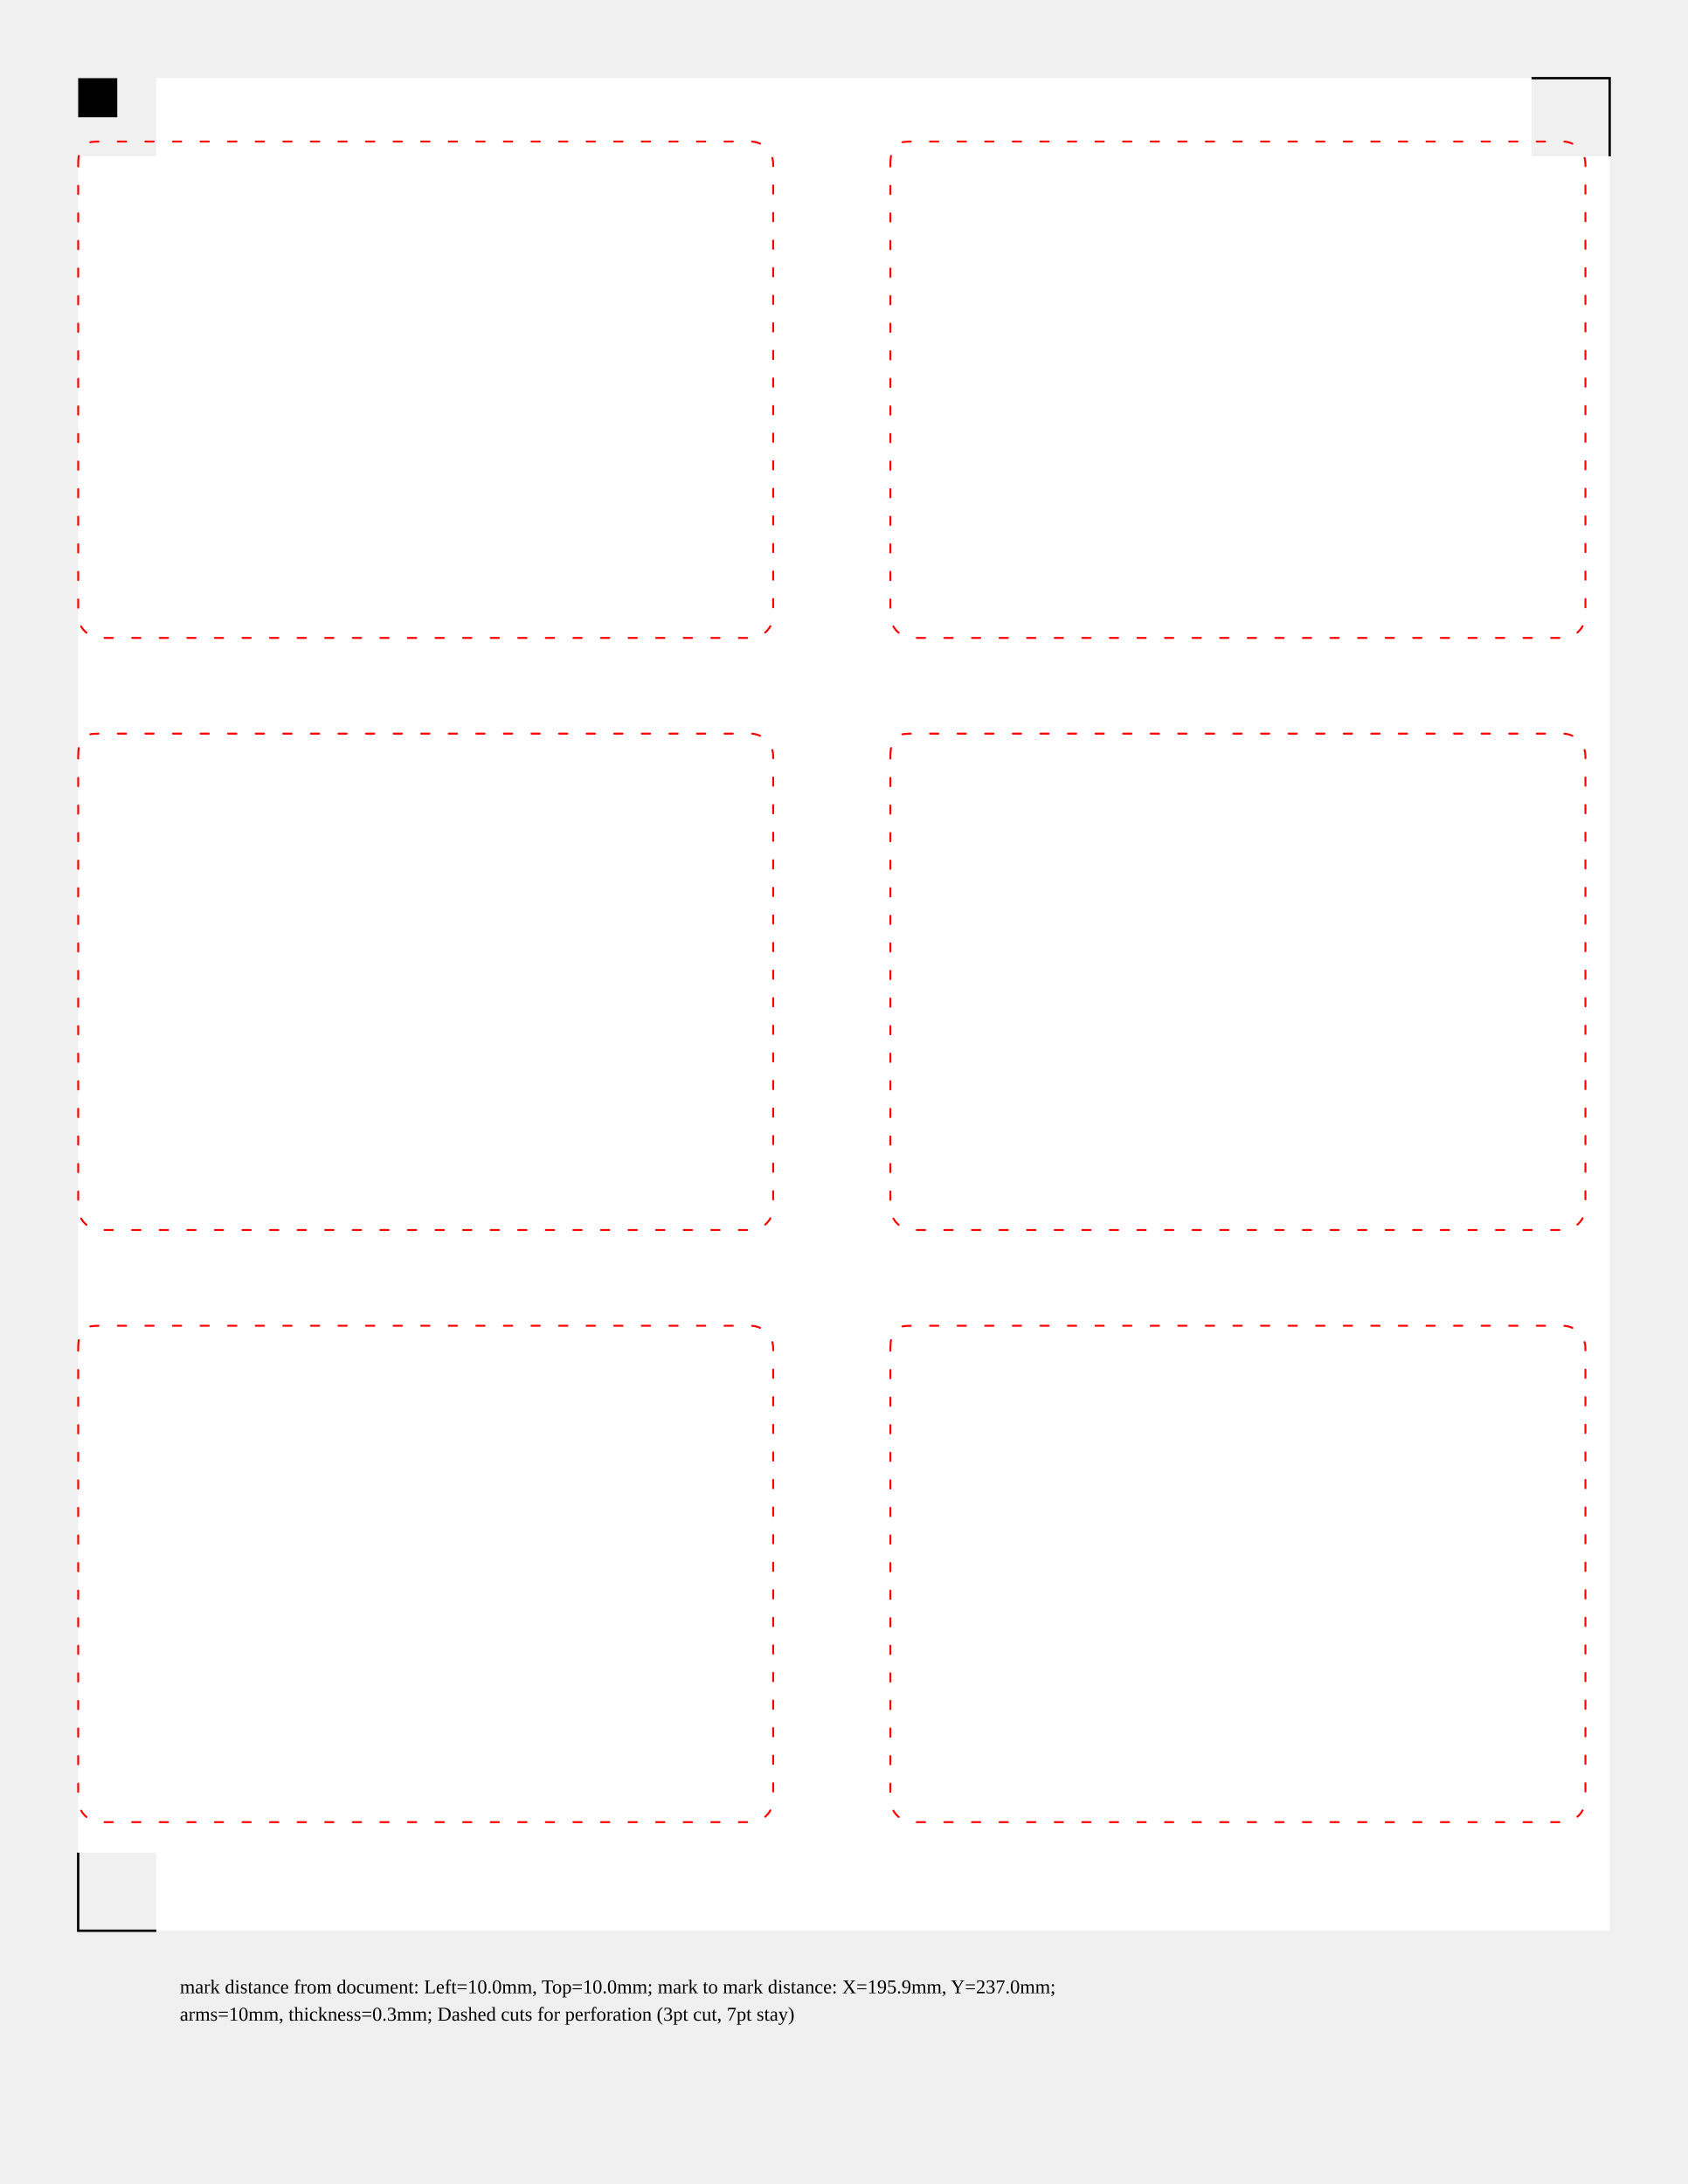
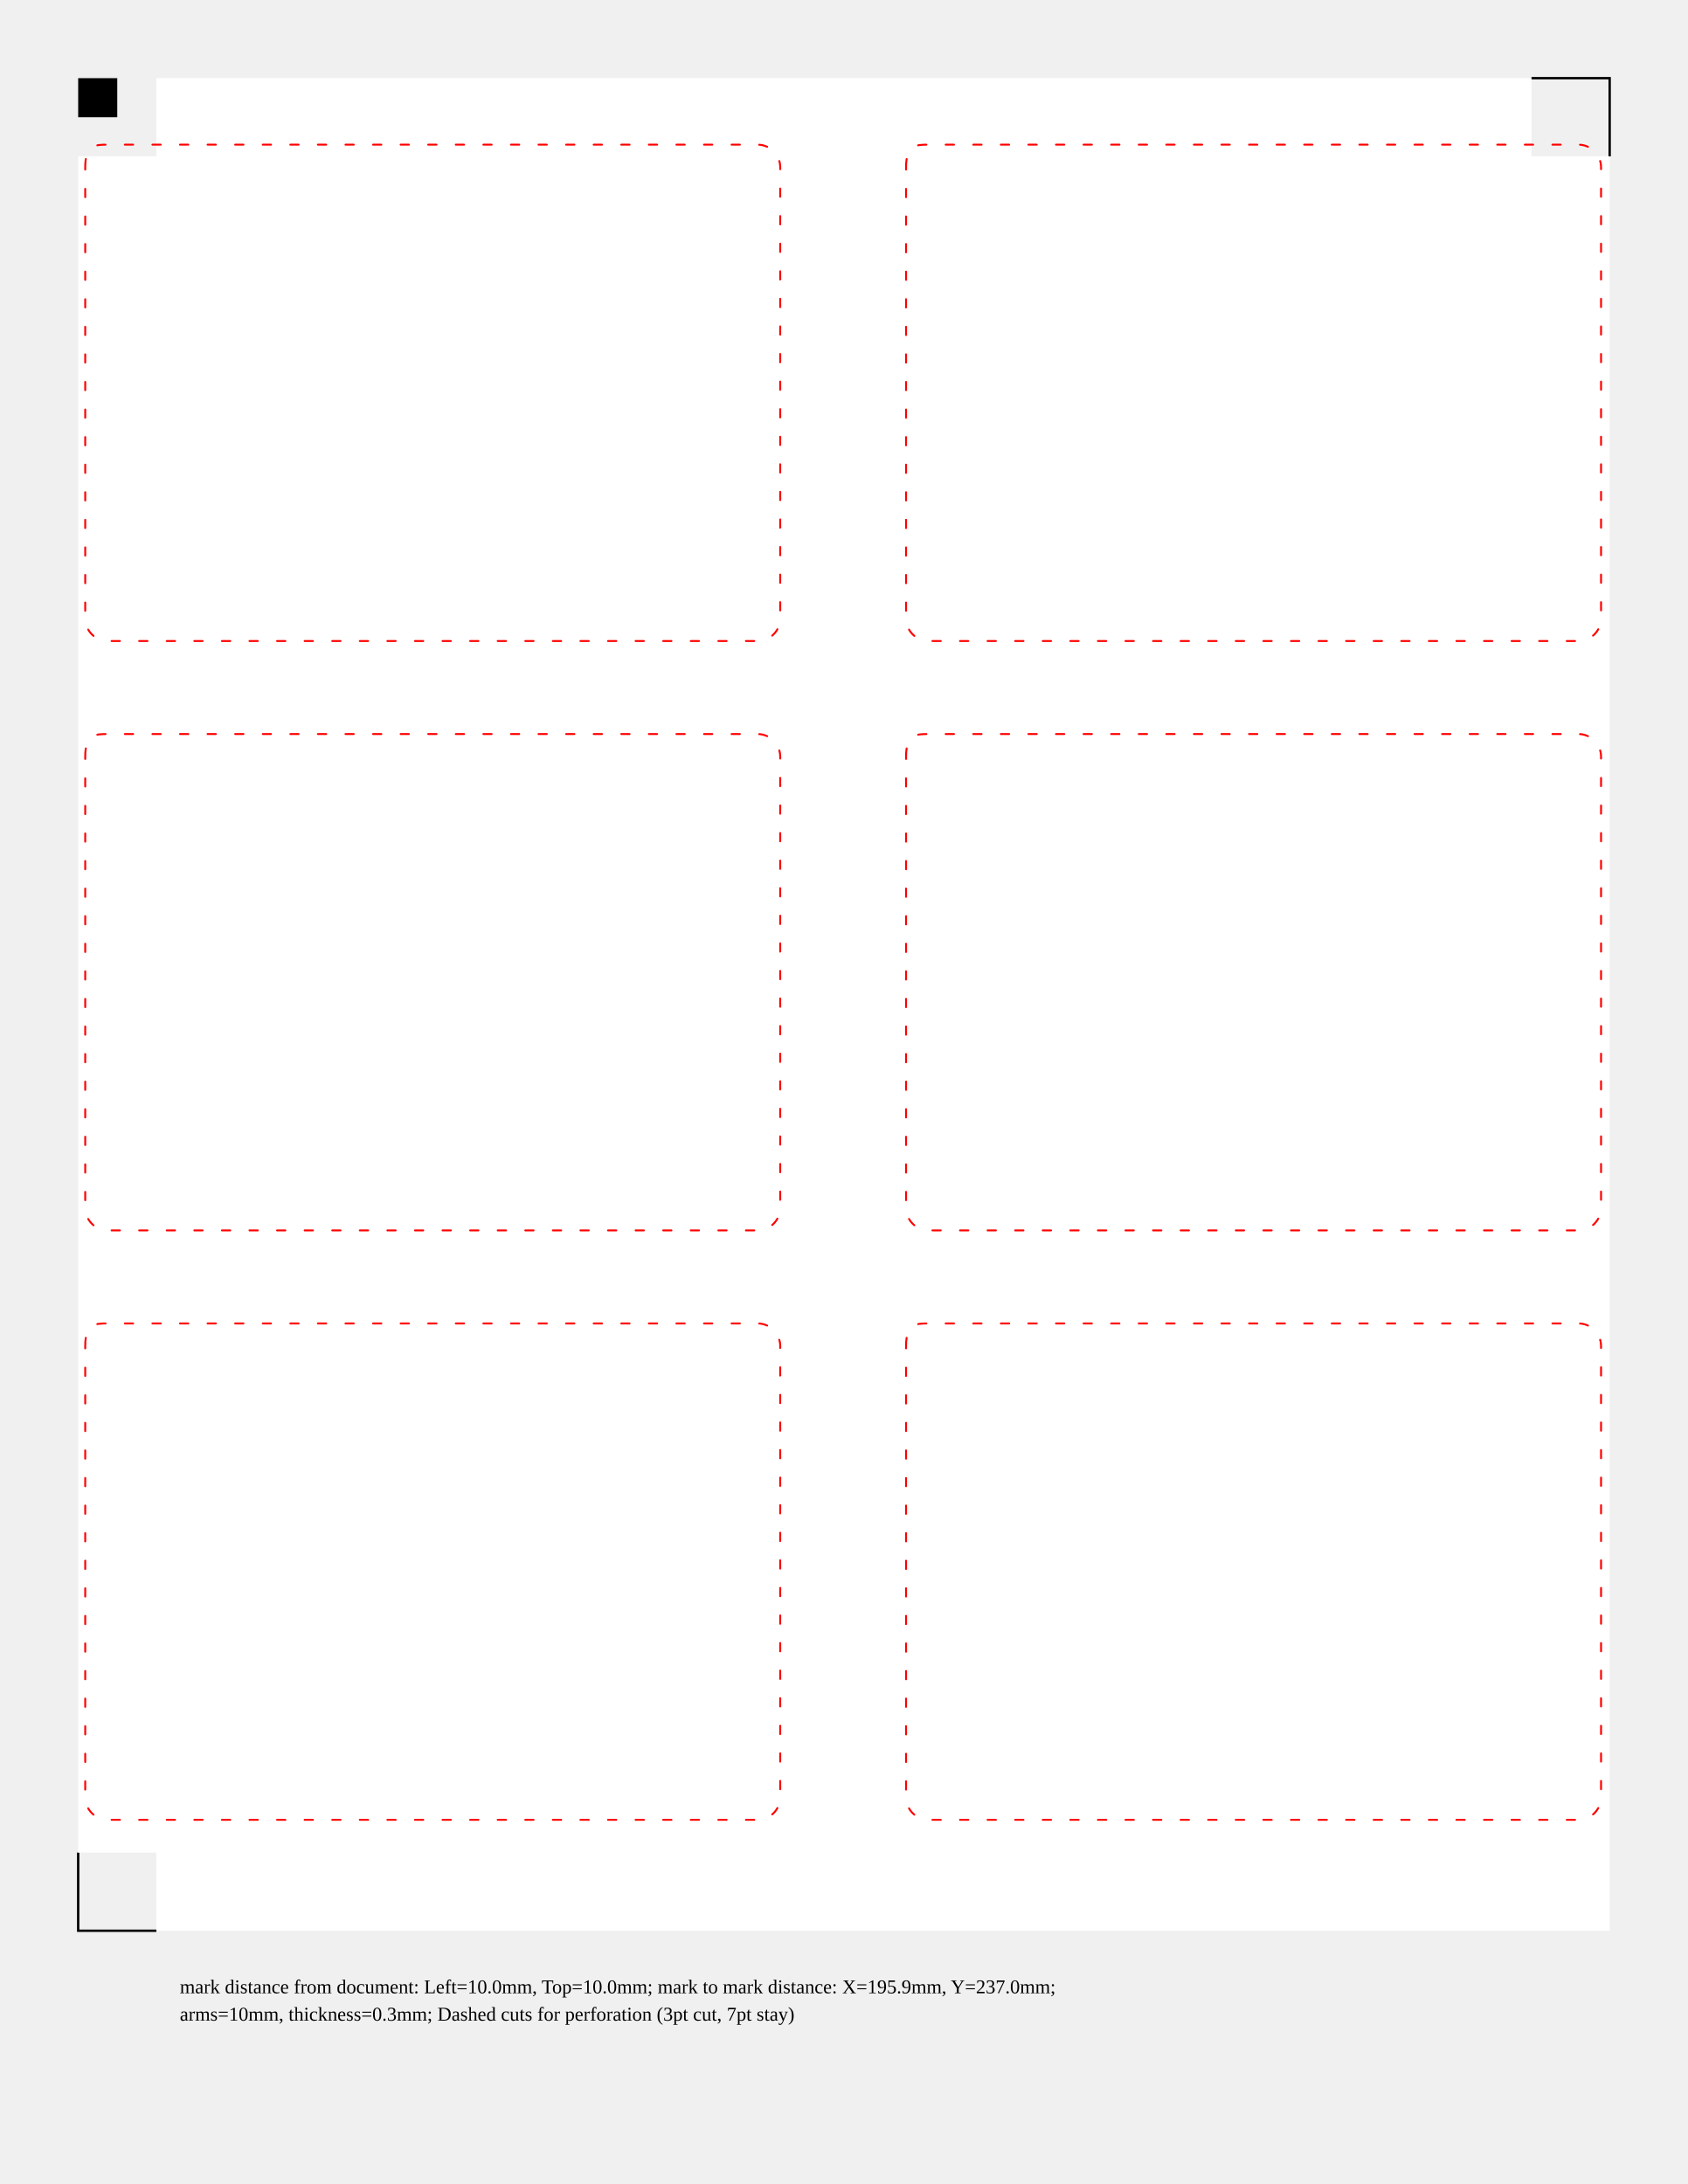
<svg xmlns="http://www.w3.org/2000/svg" width="215.9mm" height="279.4mm" viewBox="0 0 612 792" version="1.1" id="svg1">
  <g id="regmark" transform="scale(2.83465, 2.83465)">
    <rect x="10.0" y="10.0" width="5" height="5" id="regmark-tl" style="fill:black" />
    <path d="M 195.9 10 L 205.9 10 L 205.9 20" id="regmark-tr" style="fill:none;stroke:black;stroke-width:0.3" />
    <path d="M 20 247 L 10 247 L 10 237" id="regmark-bl" style="fill:none;stroke:black;stroke-width:0.3" />
    <path d="M 10 20 L 20 20 L 20 10 L 195.9 10 L 195.9 20 L 205.9 20 L 205.9 247 L 20 247 L 20 237 L 10 237 Z" id="regmark-safe-area" style="fill:white;stroke:none" />
    <text x="23.0" y="255.0" id="regmark-notes" style="font-size:2.5px;fill:black;">
      <tspan x="23.0" dy="0">mark distance from document: Left=10.0mm, Top=10.0mm; mark to mark distance: X=195.9mm, Y=237.0mm;</tspan>
      <tspan x="23.0" dy="3.5">arms=10mm, thickness=0.3mm; Dashed cuts for perforation (3pt cut, 7pt stay)</tspan>
    </text>
  </g>
  <defs id="defs1" />
-   <path id="Path0" stroke-width="0.7" stroke="#ff0000" stroke-opacity="1" stroke-dasharray="3,7" fill="none" fill-opacity="0" stroke-linecap="round" stroke-linejoin="round" d="m 28.35,59.53 c 0,-8.2 3.69,-8.2 8.2,-8.2 l 235.6,0 c 4.51,0 8.2,3.69 8.2,8.2 l 0,163.6 c 0,4.51 -3.69,8.2 -8.2,8.2 l -235.6,0 c -4.51,0 -8.2,-3.69 -8.2,-8.2 z" />
-   <path id="Path1" stroke-width="0.7" stroke="#ff0000" stroke-opacity="1" stroke-dasharray="3,7" fill="none" fill-opacity="0" stroke-linecap="round" stroke-linejoin="round" d="m 322.86,59.53 c 0,-8.2 3.69,-8.2 8.2,-8.2 l 235.6,0 c 4.51,0 8.2,3.69 8.2,8.2 l 0,163.6 c 0,4.51 -3.69,8.2 -8.2,8.2 l -235.6,0 c -4.51,0 -8.2,-3.69 -8.2,-8.2 z" />
-   <path id="Path2" stroke-width="0.7" stroke="#ff0000" stroke-opacity="1" stroke-dasharray="3,7" fill="none" fill-opacity="0" stroke-linecap="round" stroke-linejoin="round" d="m 28.35,274.25 c 0,-8.2 3.69,-8.2 8.2,-8.2 l 235.6,0 c 4.51,0 8.2,3.69 8.2,8.2 l 0,163.6 c 0,4.51 -3.69,8.2 -8.2,8.2 l -235.6,0 c -4.51,0 -8.2,-3.69 -8.2,-8.2 z" />
-   <path id="Path3" stroke-width="0.7" stroke="#ff0000" stroke-opacity="1" stroke-dasharray="3,7" fill="none" fill-opacity="0" stroke-linecap="round" stroke-linejoin="round" d="m 322.86,274.25 c 0,-8.2 3.69,-8.2 8.2,-8.2 l 235.6,0 c 4.51,0 8.2,3.69 8.2,8.2 l 0,163.6 c 0,4.51 -3.69,8.2 -8.2,8.2 l -235.6,0 c -4.51,0 -8.2,-3.69 -8.2,-8.2 z" />
-   <path id="Path4" stroke-width="0.7" stroke="#ff0000" stroke-opacity="1" stroke-dasharray="3,7" fill="none" fill-opacity="0" stroke-linecap="round" stroke-linejoin="round" d="m 28.35,488.97 c 0,-8.2 3.69,-8.2 8.2,-8.2 l 235.6,0 c 4.51,0 8.2,3.69 8.2,8.2 l 0,163.6 c 0,4.51 -3.69,8.2 -8.2,8.2 l -235.6,0 c -4.51,0 -8.2,-3.69 -8.2,-8.2 z" />
-   <path id="Path5" stroke-width="0.7" stroke="#ff0000" stroke-opacity="1" stroke-dasharray="3,7" fill="none" fill-opacity="0" stroke-linecap="round" stroke-linejoin="round" d="m 322.86,488.97 c 0,-8.2 3.69,-8.2 8.2,-8.2 l 235.6,0 c 4.51,0 8.2,3.69 8.2,8.2 l 0,163.6 c 0,4.51 -3.69,8.2 -8.2,8.2 l -235.6,0 c -4.51,0 -8.2,-3.69 -8.2,-8.2 z" />
+   <path id="Path0" stroke-width="0.7" stroke="#ff0000" stroke-opacity="1" stroke-dasharray="3,7" fill="none" fill-opacity="0" stroke-linecap="round" stroke-linejoin="round" d="m 30.90,60.66 c 0,-8.2 3.69,-8.2 8.2,-8.2 l 235.6,0 c 4.51,0 8.2,3.69 8.2,8.2 l 0,163.6 c 0,4.51 -3.69,8.2 -8.2,8.2 l -235.6,0 c -4.51,0 -8.2,-3.69 -8.2,-8.2 z" />
+   <path id="Path1" stroke-width="0.7" stroke="#ff0000" stroke-opacity="1" stroke-dasharray="3,7" fill="none" fill-opacity="0" stroke-linecap="round" stroke-linejoin="round" d="m 328.53,60.66 c 0,-8.2 3.69,-8.2 8.2,-8.2 l 235.6,0 c 4.51,0 8.2,3.69 8.2,8.2 l 0,163.6 c 0,4.51 -3.69,8.2 -8.2,8.2 l -235.6,0 c -4.51,0 -8.2,-3.69 -8.2,-8.2 z" />
+   <path id="Path2" stroke-width="0.7" stroke="#ff0000" stroke-opacity="1" stroke-dasharray="3,7" fill="none" fill-opacity="0" stroke-linecap="round" stroke-linejoin="round" d="m 30.90,274.39 c 0,-8.2 3.69,-8.2 8.2,-8.2 l 235.6,0 c 4.51,0 8.2,3.69 8.2,8.2 l 0,163.6 c 0,4.51 -3.69,8.2 -8.2,8.2 l -235.6,0 c -4.51,0 -8.2,-3.69 -8.2,-8.2 z" />
+   <path id="Path3" stroke-width="0.7" stroke="#ff0000" stroke-opacity="1" stroke-dasharray="3,7" fill="none" fill-opacity="0" stroke-linecap="round" stroke-linejoin="round" d="m 328.53,274.39 c 0,-8.2 3.69,-8.2 8.2,-8.2 l 235.6,0 c 4.51,0 8.2,3.69 8.2,8.2 l 0,163.6 c 0,4.51 -3.69,8.2 -8.2,8.2 l -235.6,0 c -4.51,0 -8.2,-3.69 -8.2,-8.2 z" />
+   <path id="Path4" stroke-width="0.7" stroke="#ff0000" stroke-opacity="1" stroke-dasharray="3,7" fill="none" fill-opacity="0" stroke-linecap="round" stroke-linejoin="round" d="m 30.90,488.13 c 0,-8.2 3.69,-8.2 8.2,-8.2 l 235.6,0 c 4.51,0 8.2,3.69 8.2,8.2 l 0,163.6 c 0,4.51 -3.69,8.2 -8.2,8.2 l -235.6,0 c -4.51,0 -8.2,-3.69 -8.2,-8.2 z" />
+   <path id="Path5" stroke-width="0.7" stroke="#ff0000" stroke-opacity="1" stroke-dasharray="3,7" fill="none" fill-opacity="0" stroke-linecap="round" stroke-linejoin="round" d="m 328.53,488.13 c 0,-8.2 3.69,-8.2 8.2,-8.2 l 235.6,0 c 4.51,0 8.2,3.69 8.2,8.2 l 0,163.6 c 0,4.51 -3.69,8.2 -8.2,8.2 l -235.6,0 c -4.51,0 -8.2,-3.69 -8.2,-8.2 z" />
</svg>
